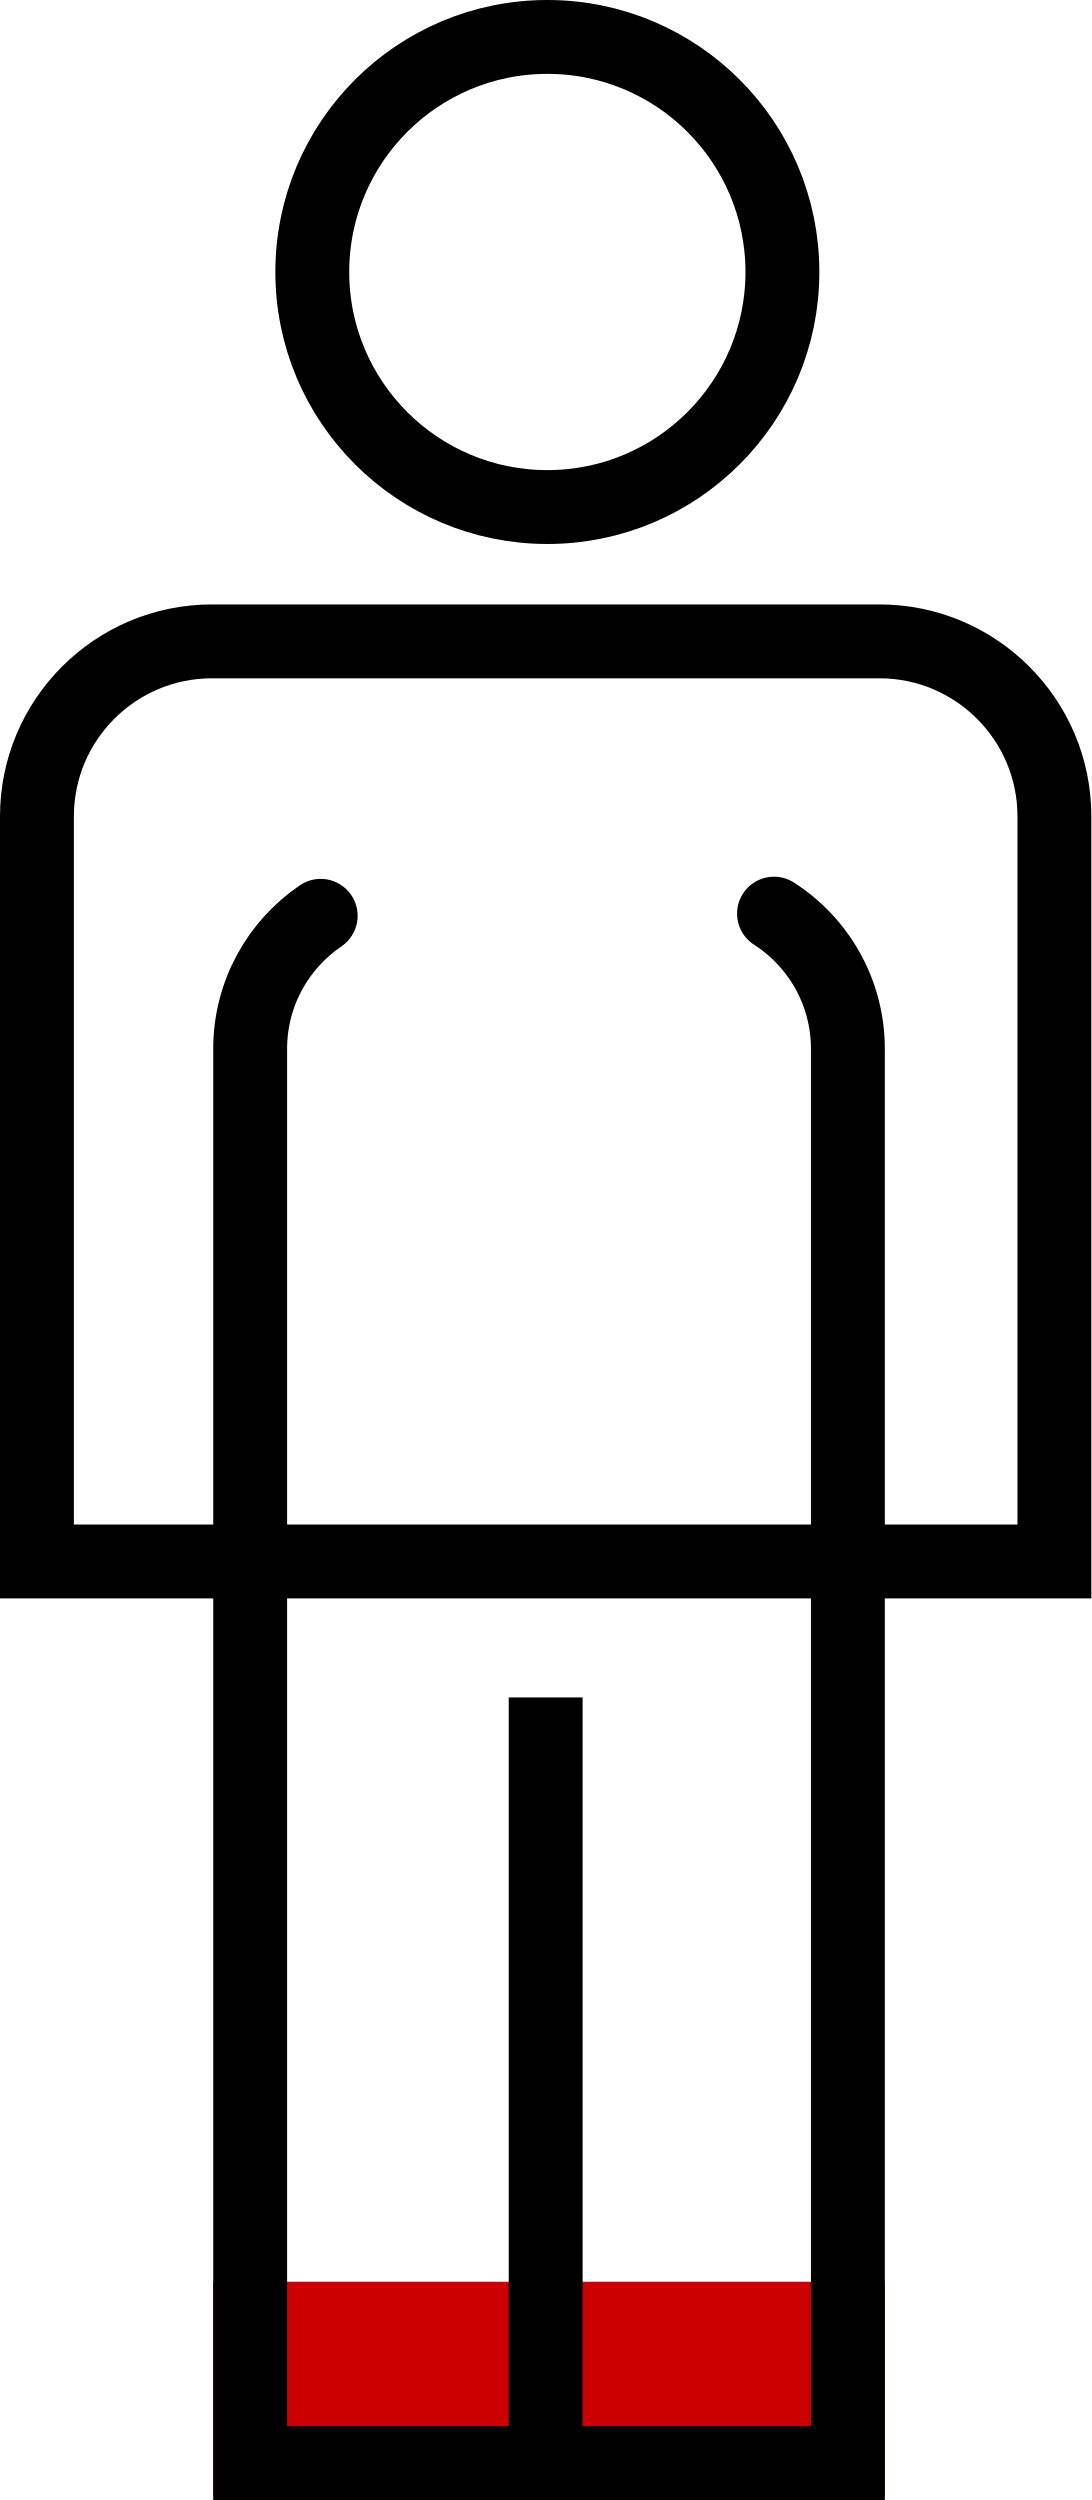
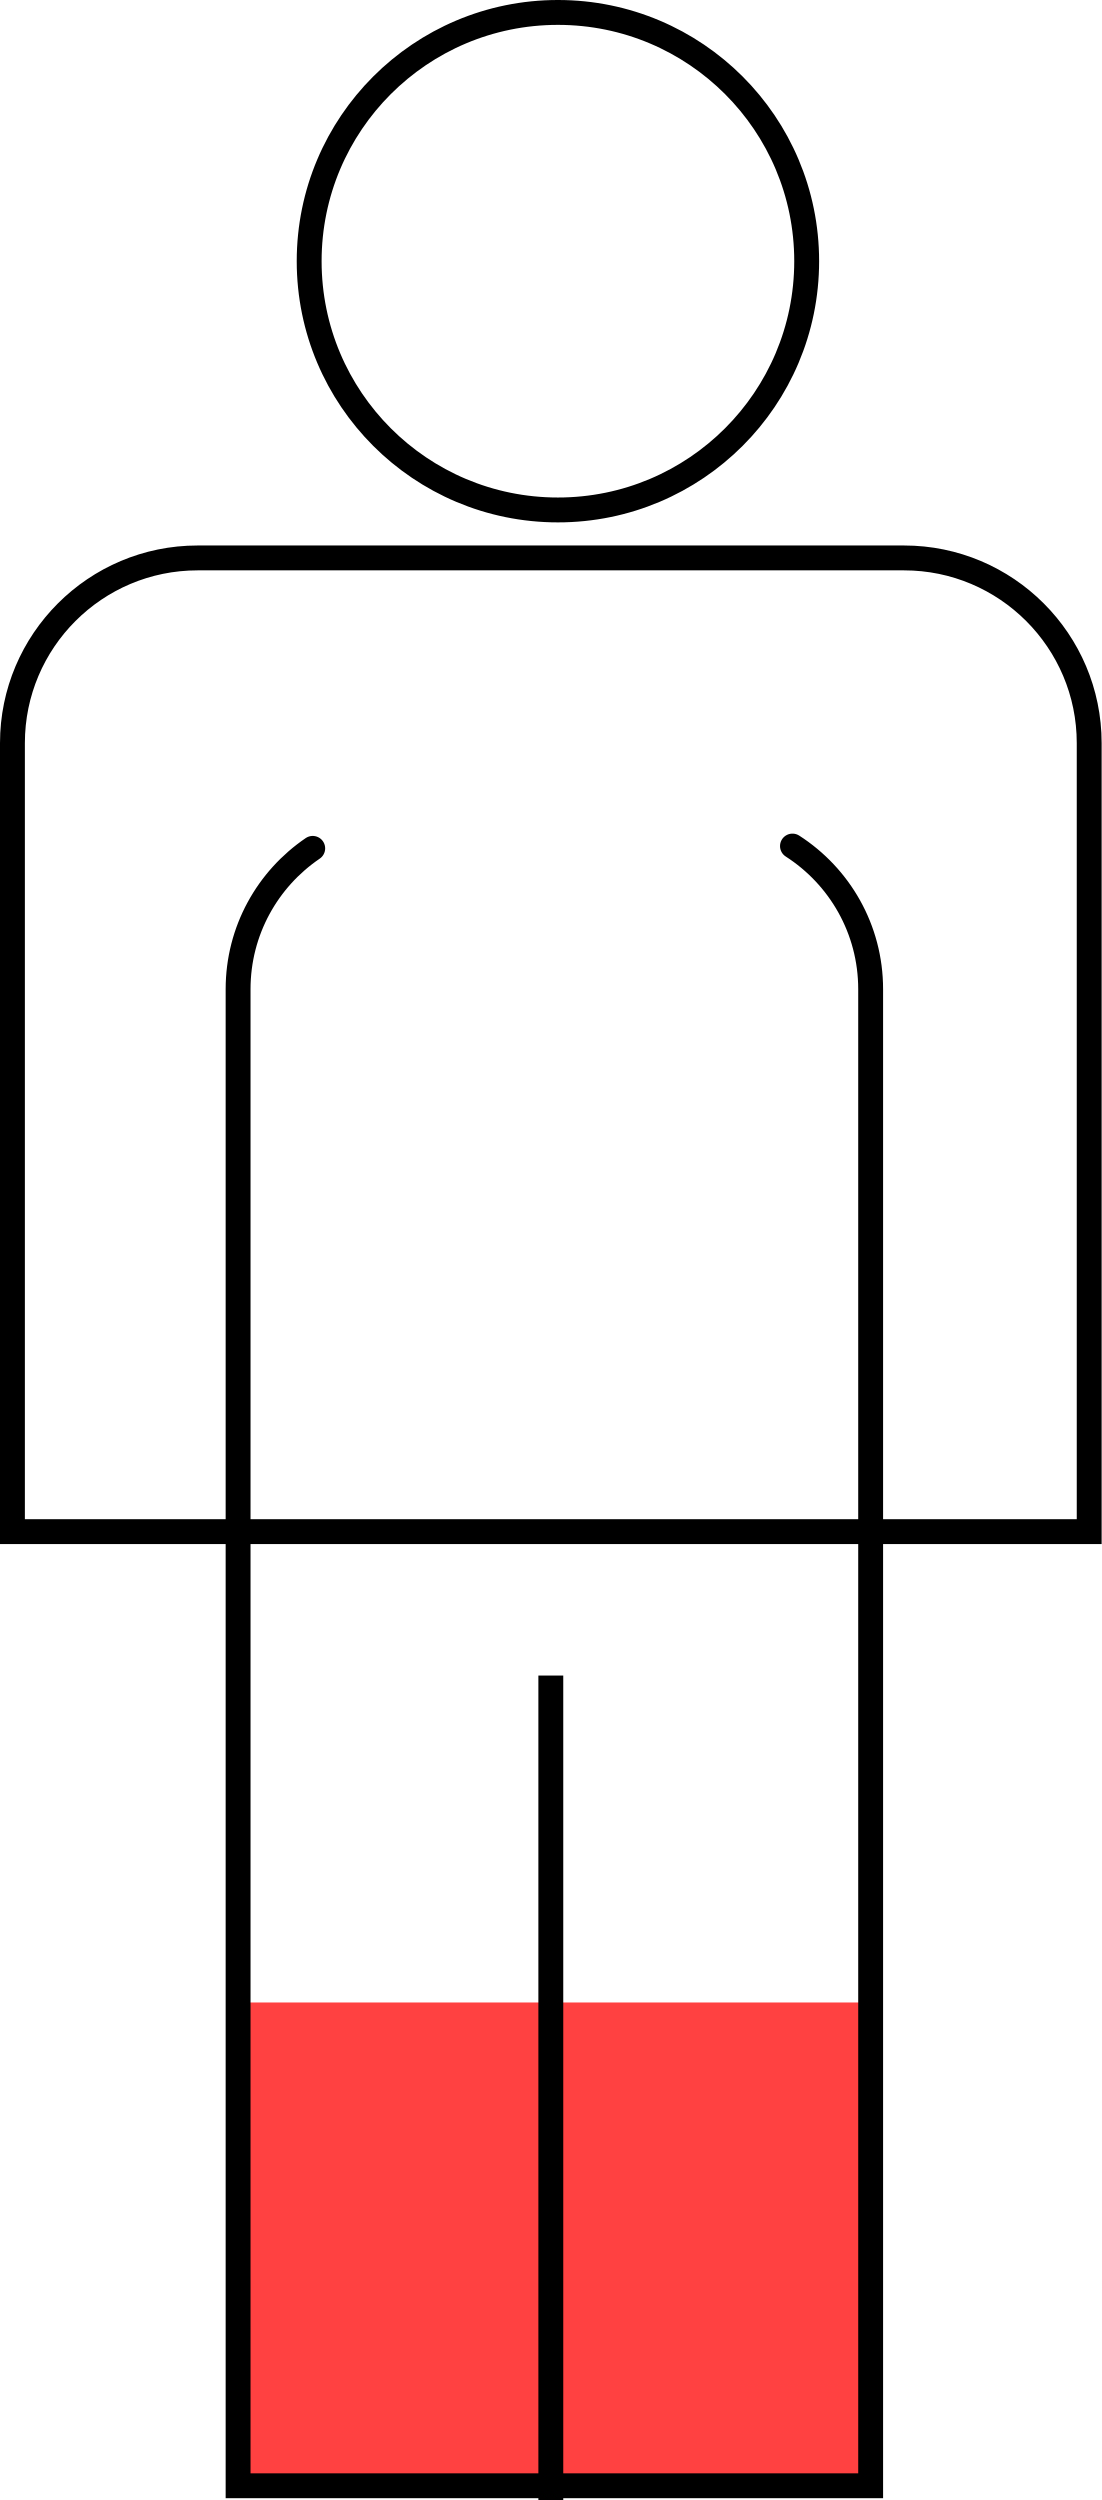
- <svg xmlns="http://www.w3.org/2000/svg" id="Layer_2" data-name="Layer 2" viewBox="0 0 325 744.5">
+ <svg xmlns="http://www.w3.org/2000/svg" id="Layer_2" data-name="Layer 2" viewBox="0 0 310 703.5">
  <defs>
    <style>
      .cls-1 {
-         fill: #cc0001;
+         fill: #ff4141;
+       }
+ 
+       .cls-2 {
+         stroke-linecap: round;
      }

      .cls-2, .cls-3 {
        fill: none;
        stroke: #000;
        stroke-miterlimit: 10;
-         stroke-width: 22px;
-       }
- 
-       .cls-3 {
-         stroke-linecap: round;
+         stroke-width: 7px;
      }
    </style>
  </defs>
  <g id="Layer_1-2" data-name="Layer 1">
-     <rect class="cls-1" x="63.5" y="679.5" width="200" height="64" />
+     <rect class="cls-1" x="64" y="563.5" width="184" height="139" />
    <g>
-       <circle class="cls-2" cx="163" cy="81" r="70" />
-       <path class="cls-2" d="m63.11,191h198.78c28.76,0,52.11,23.35,52.11,52.11v221.89H11v-221.89c0-28.76,23.35-52.11,52.11-52.11Z" />
-       <path class="cls-3" d="m230.5,272.08c13.24,8.51,22,23.36,22,40.27v421.15H74.5v-421.15c0-16.48,8.33-31.01,21-39.62" />
-       <line class="cls-2" x1="162.5" y1="505.5" x2="162.5" y2="737.5" />
+       <circle class="cls-3" cx="157" cy="73.5" r="70" />
+       <path class="cls-3" d="m55.61,157h198.78c28.76,0,52.11,23.35,52.11,52.11v221.89H3.5v-221.89c0-28.76,23.35-52.11,52.11-52.11Z" />
+       <path class="cls-2" d="m223,238.08c13.24,8.51,22,23.36,22,40.27v421.15H67v-421.15c0-16.48,8.33-31.01,21-39.62" />
+       <line class="cls-3" x1="155" y1="471.5" x2="155" y2="703.5" />
    </g>
  </g>
</svg>
